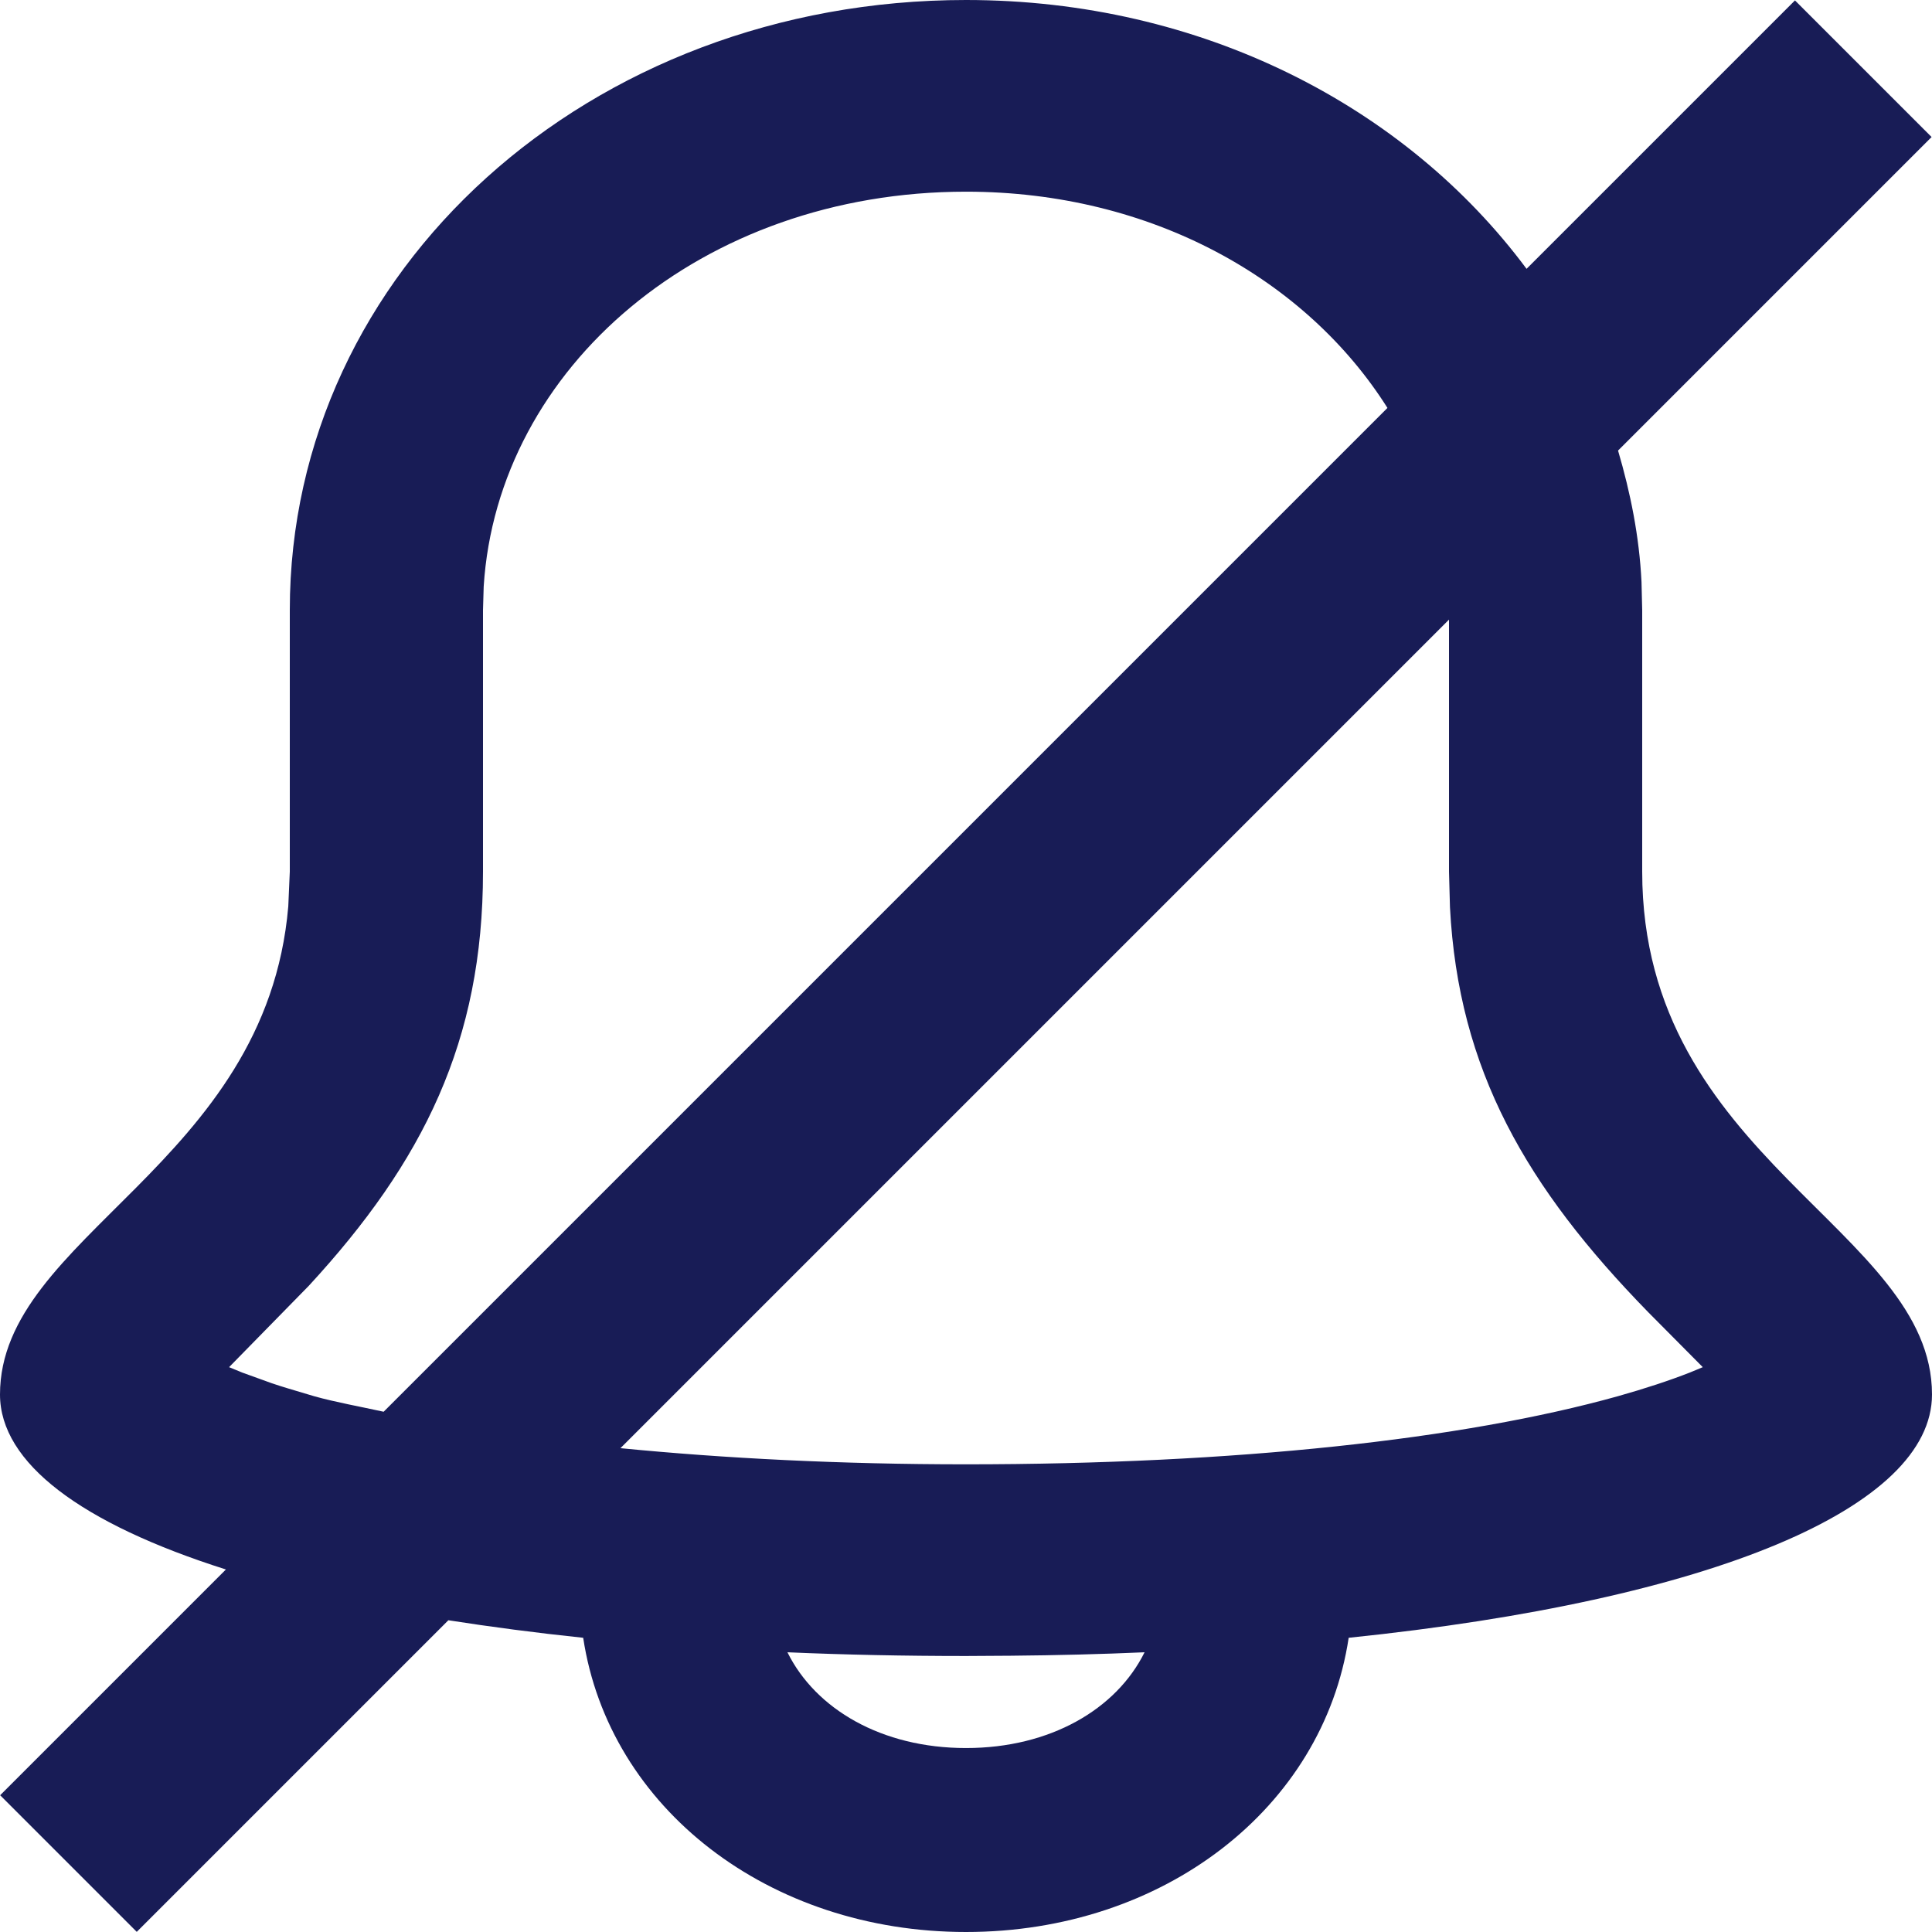
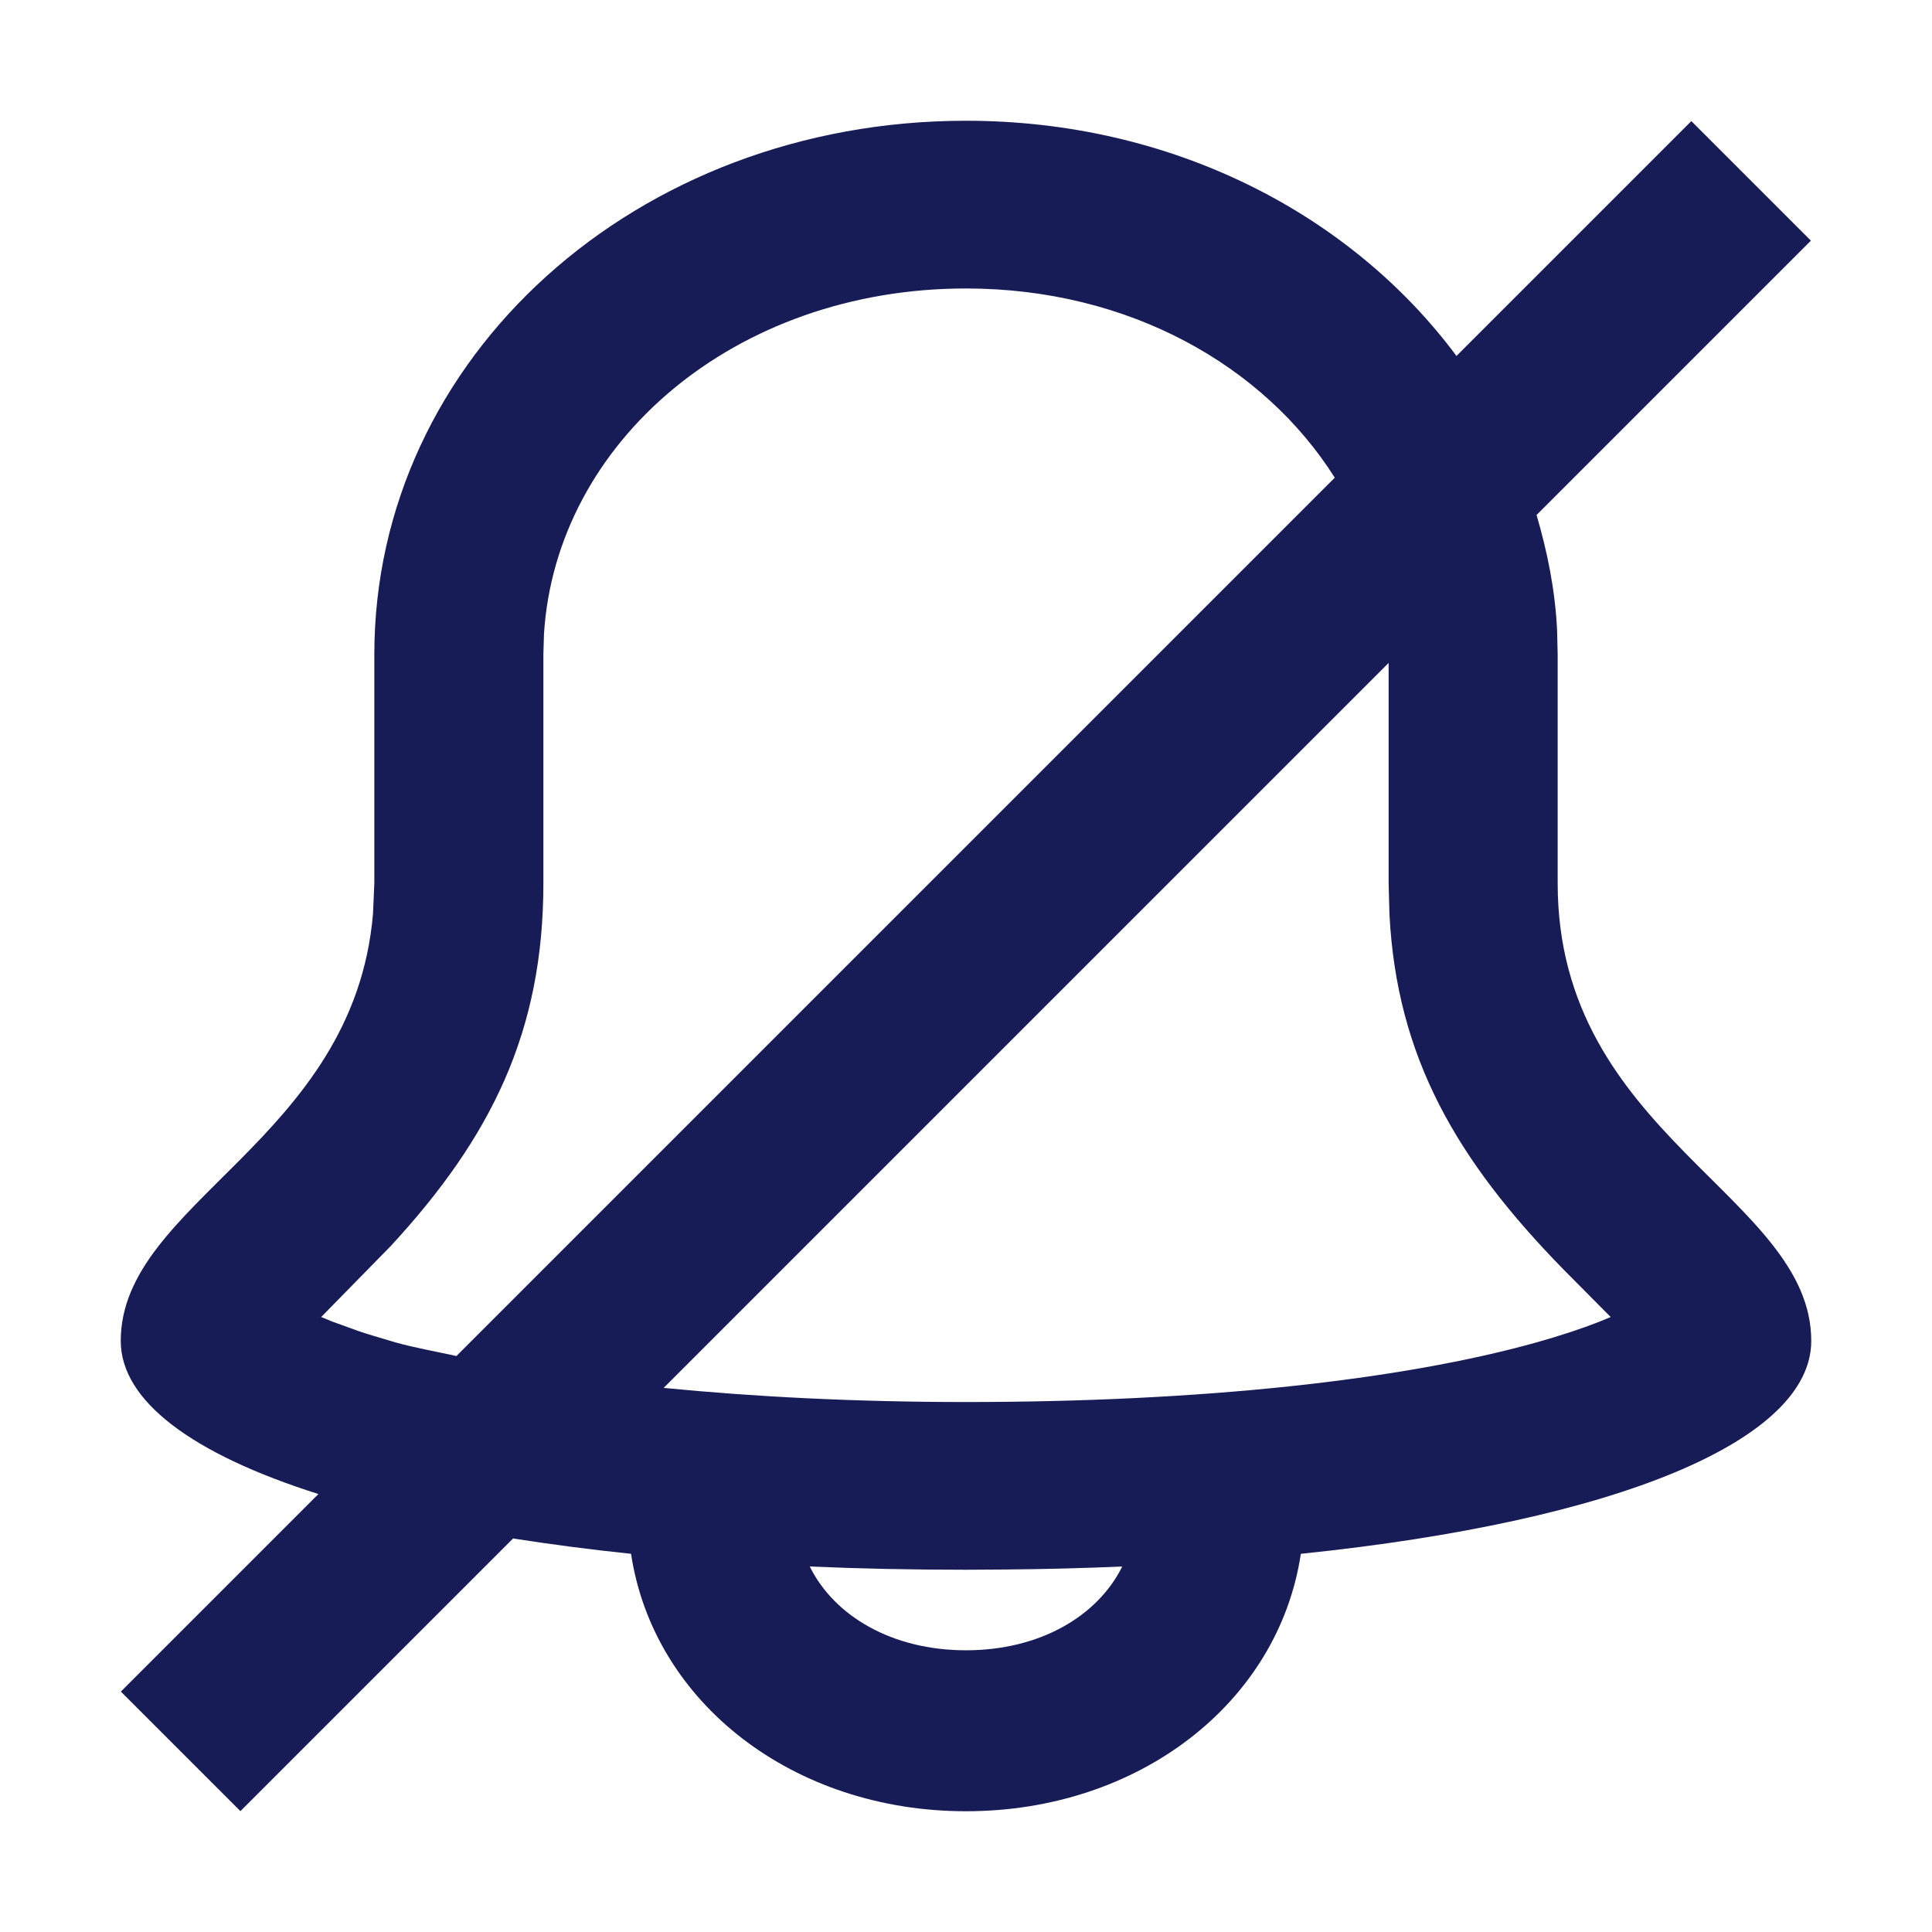
- <svg xmlns="http://www.w3.org/2000/svg" width="16" height="16" viewBox="0 0 14 14" fill="none">
-   <path id="Icon Fill" fill-rule="evenodd" clip-rule="evenodd" d="M11.9 6.316V4.421L11.895 4.217C11.879 3.887 11.815 3.571 11.725 3.265L13.997 0.993L13.007 0.003L11.062 1.948C10.187 0.771 8.707 0 7 0C4.27 0 2.1 1.958 2.1 4.421V6.316L2.089 6.568C1.929 8.443 0 8.955 0 10.105C0 10.601 0.59 11.041 1.637 11.373L0.001 13.009L0.991 13.999L3.249 11.741C3.557 11.789 3.882 11.832 4.226 11.868C4.413 13.103 5.571 14 7 14C8.43 14 9.587 13.103 9.773 11.868C12.415 11.595 14 10.923 14 10.105C14 8.905 11.9 8.4 11.9 6.316ZM2.278 10.118L2.087 10.061C2.046 10.049 2.007 10.036 1.968 10.023L1.755 9.946L1.66 9.907L2.238 9.317C3.067 8.418 3.5 7.545 3.5 6.316V4.421L3.505 4.25C3.605 2.664 5.083 1.389 7 1.389C8.349 1.389 9.468 2.028 10.054 2.956L2.78 10.23C2.611 10.193 2.428 10.16 2.278 10.118ZM7 12.667C6.389 12.667 5.91 12.385 5.706 11.973C6.119 11.991 6.551 12 7 12L7.325 11.998C7.656 11.995 7.978 11.987 8.294 11.973C8.09 12.385 7.611 12.667 7 12.667ZM12.245 9.946C12.097 10.004 11.921 10.062 11.722 10.118C10.603 10.43 8.954 10.611 7 10.611C6.088 10.611 5.252 10.568 4.496 10.494L10.5 4.49V6.316L10.507 6.574C10.568 7.754 11.061 8.605 11.945 9.51L12.339 9.907L12.245 9.946Z" fill="#181C56" />
+ <svg xmlns="http://www.w3.org/2000/svg" width="16" height="16" viewBox="0 0 16 16" fill="none">
+   <path id="IconFill" fill-rule="evenodd" clip-rule="evenodd" d="M12.9 7.316V5.421L12.895 5.217C12.879 4.887 12.815 4.571 12.725 4.265L14.997 1.993L14.007 1.003L12.062 2.948C11.187 1.771 9.707 1 8 1C5.27 1 3.1 2.958 3.1 5.421V7.316L3.089 7.568C2.929 9.443 1 9.955 1 11.105C1 11.601 1.59 12.041 2.637 12.373L1.001 14.009L1.991 14.999L4.249 12.741C4.557 12.789 4.882 12.832 5.226 12.868C5.413 14.103 6.571 15 8 15C9.43 15 10.587 14.103 10.773 12.868C13.415 12.595 15 11.923 15 11.105C15 9.905 12.9 9.4 12.9 7.316ZM3.278 11.118L3.087 11.061C3.046 11.049 3.007 11.036 2.968 11.023L2.755 10.946L2.66 10.907L3.238 10.317C4.067 9.418 4.5 8.545 4.5 7.316V5.421L4.505 5.25C4.605 3.664 6.083 2.389 8 2.389C9.349 2.389 10.468 3.028 11.054 3.956L3.78 11.23C3.611 11.193 3.428 11.16 3.278 11.118ZM8 13.667C7.389 13.667 6.91 13.385 6.706 12.973C7.119 12.991 7.551 13 8 13L8.325 12.998C8.656 12.995 8.978 12.987 9.294 12.973C9.09 13.385 8.611 13.667 8 13.667ZM13.245 10.946C13.097 11.004 12.921 11.062 12.722 11.118C11.603 11.43 9.954 11.611 8 11.611C7.088 11.611 6.252 11.568 5.496 11.494L11.5 5.49V7.316L11.507 7.574C11.568 8.754 12.061 9.605 12.945 10.51L13.339 10.907L13.245 10.946Z" fill="#181C56" />
</svg>
